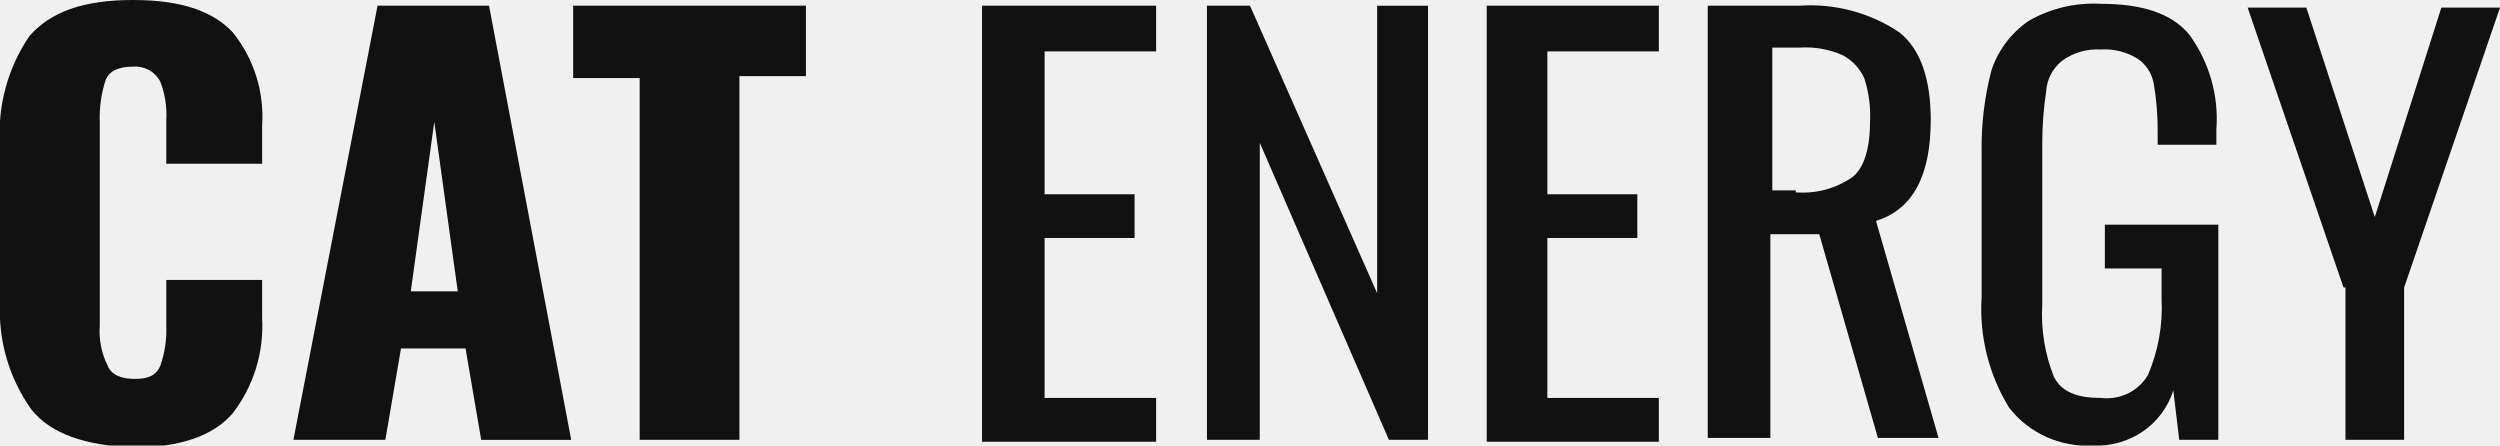
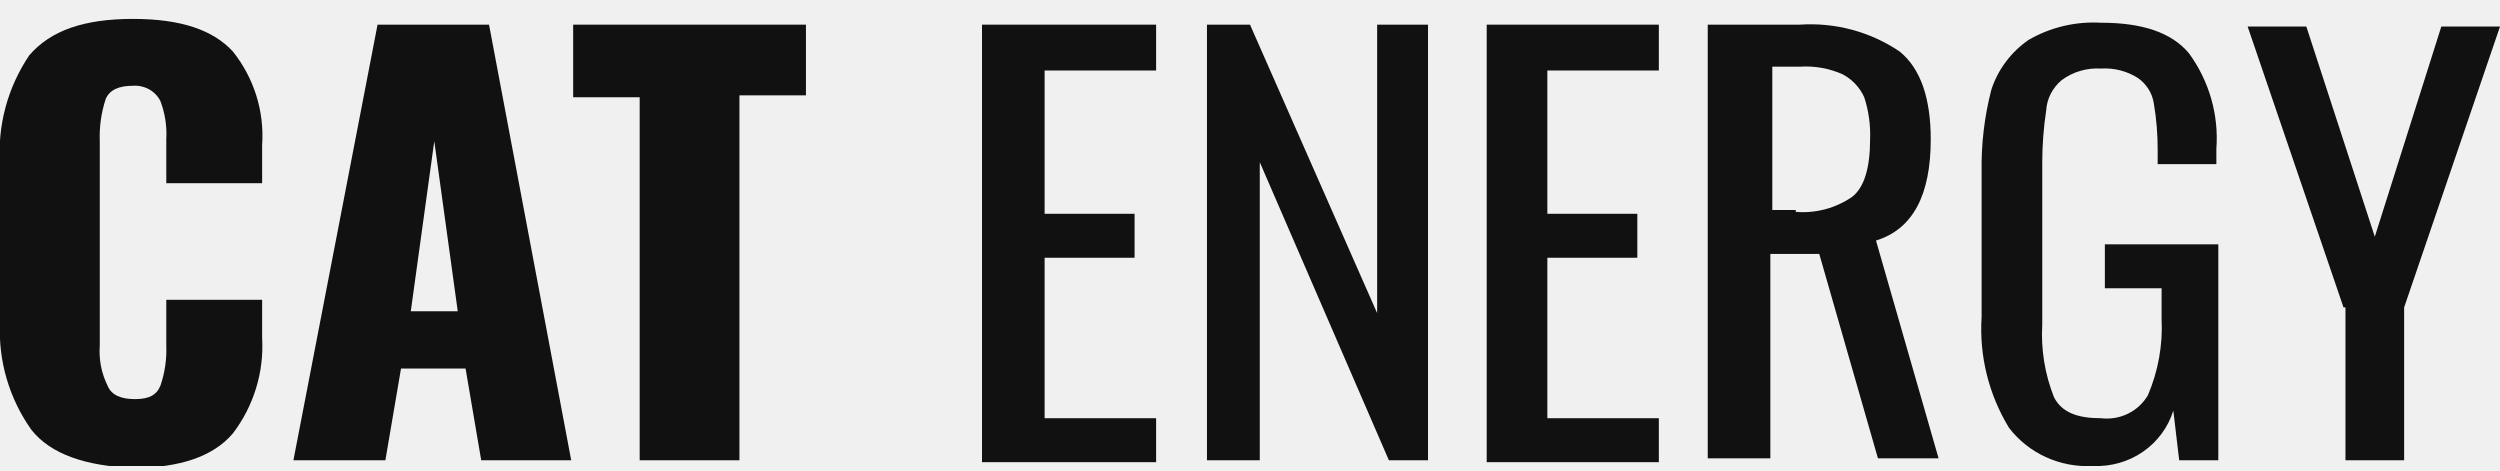
- <svg xmlns="http://www.w3.org/2000/svg" fill="none" viewBox="0 0 101 18">
-   <g fill="#111" clip-path="url(#a)">
-     <path d="M1.264 16.538A6.865 6.865 0 0 1 0 12.231V5.846a6.95 6.95 0 0 1 1.185-4.384C2.055.462 3.398 0 5.374 0s3.24.462 4.03 1.308a5.422 5.422 0 0 1 1.186 3.769v1.538H6.718V4.846a3.693 3.693 0 0 0-.238-1.538 1.12 1.12 0 0 0-.456-.473 1.163 1.163 0 0 0-.65-.143c-.553 0-.948.154-1.106.539a4.846 4.846 0 0 0-.237 1.692v8.23a3.111 3.111 0 0 0 .316 1.616c.158.385.553.539 1.106.539s.87-.154 1.027-.539c.18-.52.26-1.067.238-1.615v-1.846h3.872v1.538a5.775 5.775 0 0 1-1.185 3.846c-.79.923-2.134 1.385-4.031 1.385-1.897-.077-3.32-.539-4.11-1.539ZM15.253.23h4.504l3.32 17.54H19.44l-.632-3.693H16.2l-.632 3.692h-3.715l3.4-17.538Zm3.24 11.54-.948-6.847-.949 6.846h1.897Zm7.35-8.616h-2.687V.23h9.404v2.846h-2.687v14.692h-4.03V3.154ZM39.752.23h6.955v1.847h-4.505v5.77h3.635v1.768h-3.635v6.462h4.505v1.77h-7.034V.23h.079Zm9.009 0H50.5l5.137 11.616V.231h2.055v17.538h-1.58l-5.217-12v12h-2.134V.231Zm11.302 0h6.954v1.847h-4.504v5.77h3.635v1.768h-3.635v6.462h4.504v1.77h-6.954V.23Zm9.009 0h3.635a6.451 6.451 0 0 1 4.03 1.078c.87.692 1.265 1.923 1.265 3.538 0 2.23-.71 3.616-2.212 4.077l2.528 8.77h-2.45l-2.37-8.231h-1.976v8.23h-2.529V.231h.079Zm3.477 7.54a3.524 3.524 0 0 0 2.292-.616c.474-.385.711-1.154.711-2.308a4.848 4.848 0 0 0-.237-1.692 1.975 1.975 0 0 0-.869-.923 3.69 3.69 0 0 0-1.739-.308h-1.106v5.77h.948v.076Zm8.614 8.692A7.613 7.613 0 0 1 80.058 12V6.154a12.26 12.26 0 0 1 .395-3.308 3.916 3.916 0 0 1 1.502-2c.882-.508 1.9-.75 2.924-.692 1.66 0 2.845.384 3.556 1.23a5.771 5.771 0 0 1 1.107 3.847v.615H87.17v-.538a11.03 11.03 0 0 0-.158-1.923 1.533 1.533 0 0 0-.633-1A2.493 2.493 0 0 0 84.878 2a2.417 2.417 0 0 0-1.58.462c-.187.152-.338.34-.447.551a1.701 1.701 0 0 0-.186.68 14.01 14.01 0 0 0-.158 2.076v6.539a6.818 6.818 0 0 0 .474 2.923c.316.615.949.846 1.897.846.374.045.754-.018 1.092-.182.337-.165.617-.422.805-.741a6.908 6.908 0 0 0 .553-3.077v-1.23h-2.292v-1.77h4.584v8.692h-1.58l-.238-2a3.143 3.143 0 0 1-1.226 1.658 3.288 3.288 0 0 1-2.014.573 4.046 4.046 0 0 1-1.899-.352 3.932 3.932 0 0 1-1.5-1.186Zm13.515-4.847L90.805.308h2.371l2.766 8.461L98.63.308H101l-3.873 11.307v6.154h-2.37v-6.154h-.08Z" />
+ <svg xmlns="http://www.w3.org/2000/svg" width="101" height="19" viewBox="0 0 101 19" fill="none">
+   <g clip-path="url(#clip0_135_3750)">
+     <path d="M1.264 17.359C0.37 16.093 -0.075 14.574 1.02073e-05 13.037V6.63C-0.108 5.076 0.308 3.531 1.185 2.23C2.055 1.227 3.398 0.764 5.374 0.764C7.35 0.764 8.614 1.227 9.405 2.076C10.263 3.151 10.685 4.498 10.59 5.858V7.402H6.718V5.627C6.749 5.102 6.668 4.576 6.48 4.083C6.38 3.884 6.221 3.719 6.024 3.609C5.827 3.499 5.6 3.449 5.374 3.465C4.821 3.465 4.426 3.62 4.268 4.006C4.089 4.554 4.009 5.129 4.031 5.704V13.963C3.989 14.521 4.098 15.08 4.347 15.584C4.505 15.97 4.9 16.124 5.453 16.124C6.006 16.124 6.322 15.97 6.48 15.584C6.66 15.062 6.74 14.513 6.718 13.963V12.111H10.59V13.654C10.67 15.037 10.251 16.403 9.405 17.514C8.614 18.44 7.271 18.903 5.374 18.903C3.477 18.826 2.055 18.363 1.264 17.359Z" fill="#111111" />
+     <path d="M15.253 0.996H19.757L23.077 18.595H19.441L18.809 14.889H16.201L15.569 18.595H11.854L15.253 0.996ZM18.493 12.574L17.545 5.704L16.596 12.574H18.493Z" fill="#111111" />
+     <path d="M25.843 3.929H23.156V0.996H32.56V3.852H29.873V18.595H25.843V3.929Z" fill="#111111" />
+     <path d="M39.752 0.996H46.707V2.848H42.202V8.637H45.837V10.413H42.202V16.896H46.707V18.672H39.673V0.996H39.752Z" fill="#111111" />
+     <path d="M48.761 0.996H50.5L55.637 12.651V0.996H57.692V18.595H56.111L50.895 6.553V18.595H48.761V0.996Z" fill="#111111" />
+     <path d="M60.063 0.996H67.017V2.848H62.513V8.637H66.148V10.413H62.513V16.896H67.017V18.672H60.063V0.996Z" fill="#111111" />
+     <path d="M69.072 0.996H72.707C74.138 0.899 75.559 1.28 76.738 2.076C77.607 2.771 78.002 4.006 78.002 5.627C78.002 7.865 77.291 9.255 75.79 9.718L78.319 18.517H75.869L73.498 10.258H71.522V18.517H68.993V0.996H69.072ZM72.549 8.56C73.364 8.626 74.176 8.407 74.841 7.943C75.315 7.557 75.552 6.785 75.552 5.627C75.574 5.052 75.494 4.477 75.315 3.929C75.138 3.535 74.832 3.21 74.446 3.003C73.902 2.76 73.304 2.654 72.707 2.694H71.601V8.483H72.549V8.56Z" fill="#111111" />
+     <path d="M81.163 17.282C80.342 15.932 79.956 14.372 80.057 12.805V6.938C80.038 5.82 80.171 4.704 80.452 3.619C80.717 2.809 81.244 2.105 81.954 1.612C82.836 1.102 83.854 0.86 84.878 0.918C86.537 0.918 87.723 1.304 88.434 2.153C89.252 3.274 89.644 4.639 89.541 6.012V6.63H87.17V6.089C87.173 5.443 87.121 4.797 87.012 4.16C86.945 3.757 86.718 3.396 86.379 3.156C85.935 2.871 85.408 2.736 84.878 2.77C84.311 2.735 83.75 2.899 83.297 3.233C83.111 3.386 82.96 3.575 82.851 3.787C82.742 4 82.679 4.231 82.665 4.468C82.561 5.158 82.508 5.855 82.507 6.552V13.113C82.449 14.113 82.611 15.113 82.981 16.047C83.297 16.664 83.93 16.896 84.878 16.896C85.252 16.941 85.632 16.878 85.97 16.713C86.307 16.548 86.587 16.289 86.775 15.969C87.192 14.993 87.381 13.938 87.328 12.882V11.647H85.036V9.872H89.62V18.594H88.039L87.802 16.587C87.595 17.259 87.163 17.845 86.576 18.251C85.989 18.656 85.28 18.858 84.562 18.825C83.909 18.863 83.257 18.741 82.663 18.472C82.07 18.203 81.555 17.794 81.163 17.282Z" fill="#111111" />
+     <path d="M94.678 12.419L90.805 1.073H93.176L95.942 9.563L98.629 1.073H101L97.127 12.419V18.594H94.757V12.419H94.678Z" fill="#111111" />
  </g>
  <defs>
-     <clipPath id="a">
-       <path fill="#fff" d="M0 0h101v18H0z" />
+     <clipPath id="clip0_135_3750">
+       <rect width="101" height="18.062" fill="white" transform="translate(0 0.76387)" />
    </clipPath>
  </defs>
</svg>
